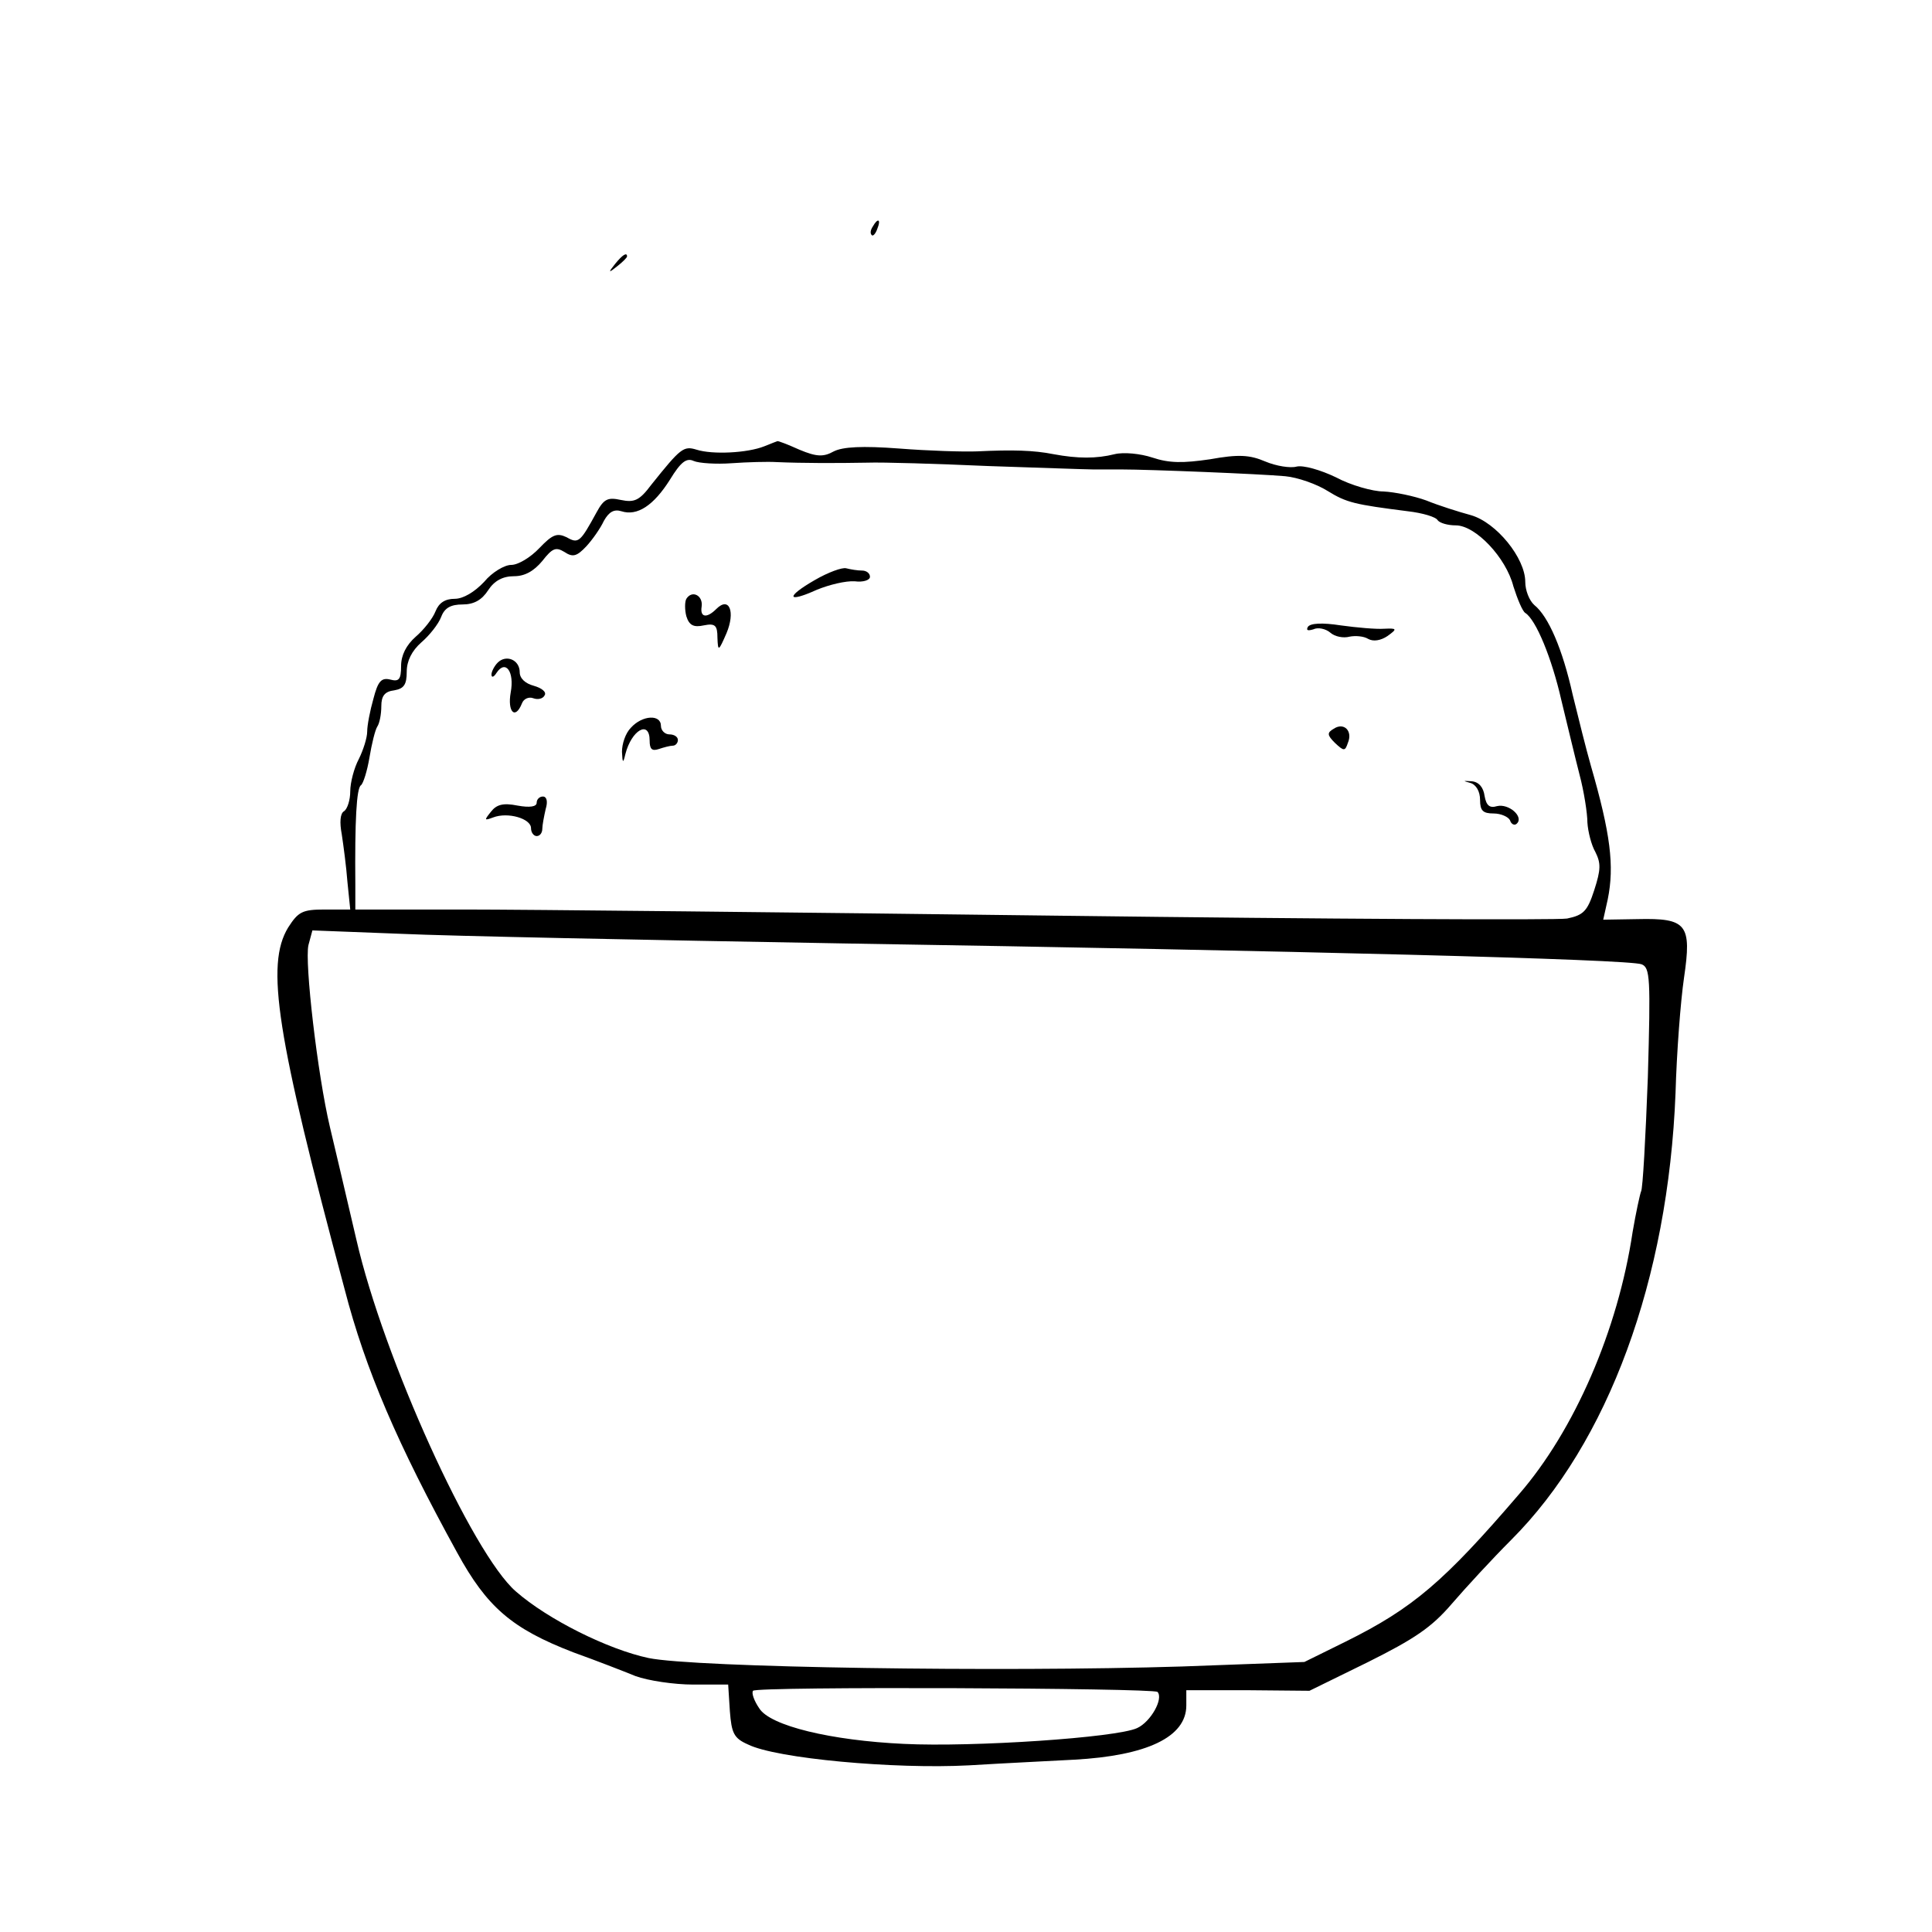
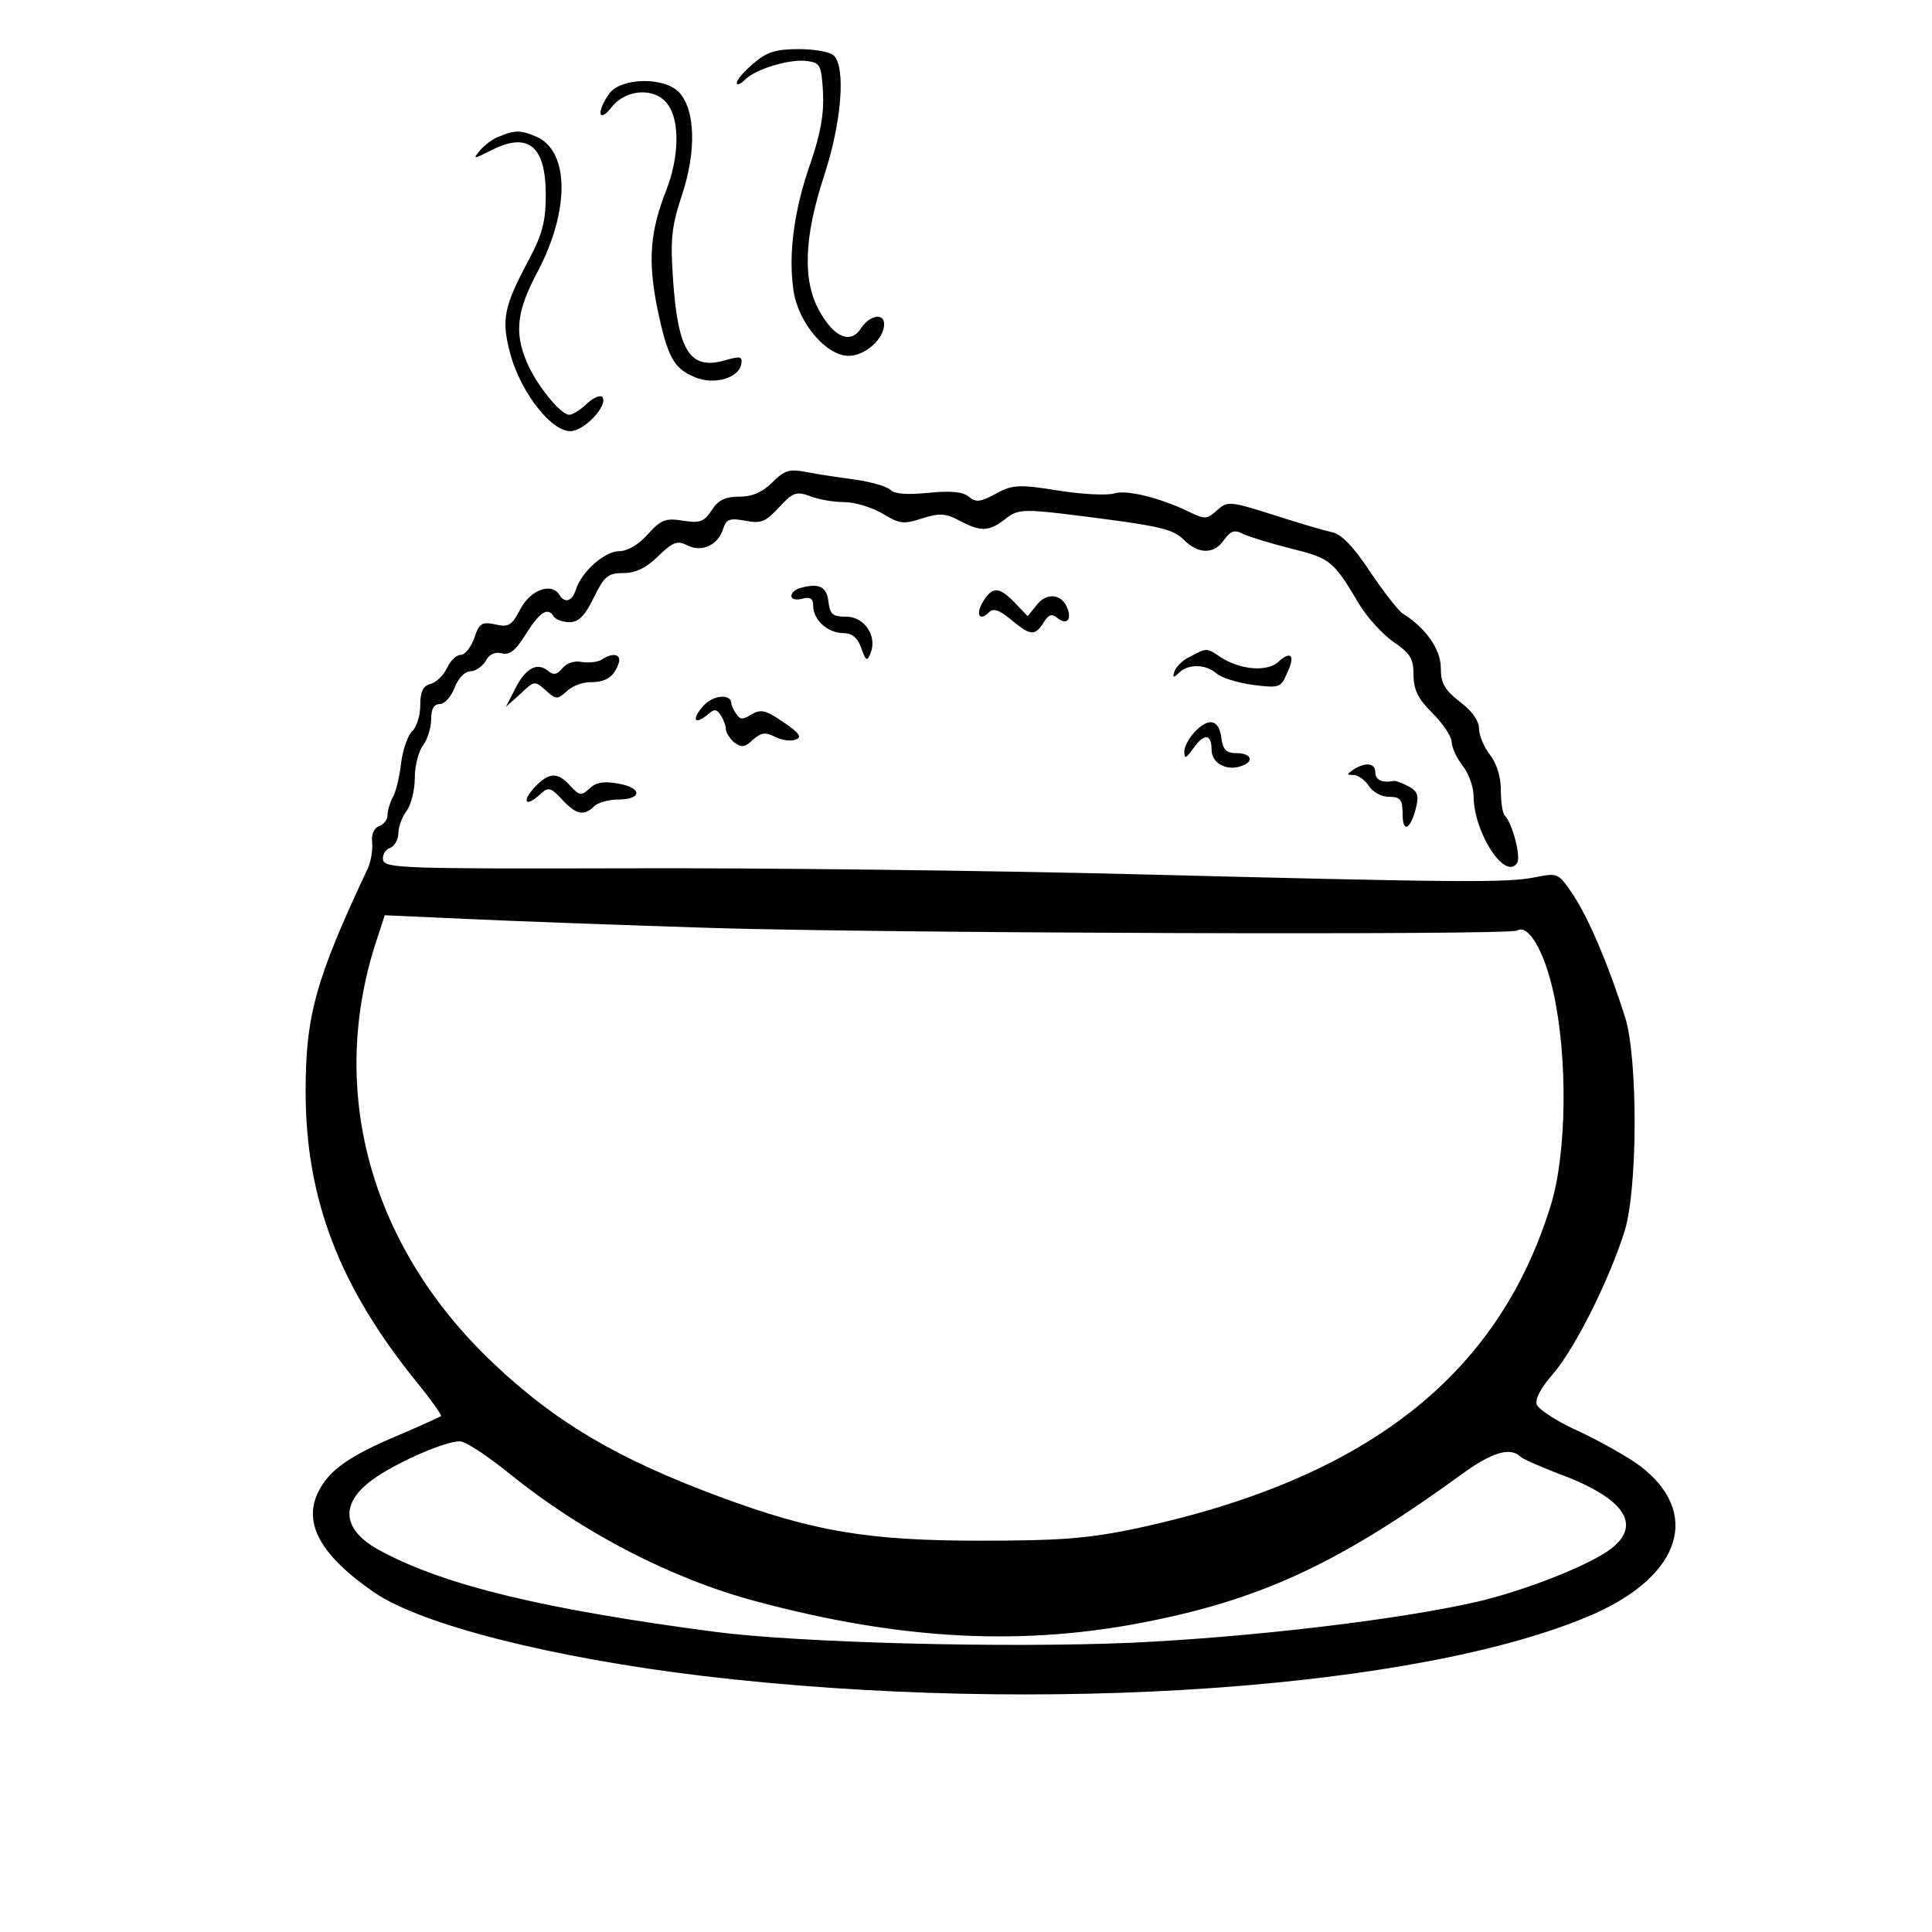
- <svg xmlns="http://www.w3.org/2000/svg" version="1.0" width="123pt" height="123pt" viewBox="0 0 298 342" preserveAspectRatio="xMidYMid meet">
-   <g transform="translate(0,342) scale(0.1,-0.1)" stroke="none">
-     <path d="M1325 3019 c-4 -6 -5 -12 -2 -15 2 -3 7 2 10 11 7 17 1 20 -8 4z" />
-     <path d="M869 2953 c-13 -16 -12 -17 4 -4 9 7 17 15 17 17 0 8 -8 3 -21 -13z" />
-     <path d="M1133 2630 c-30 -12 -92 -15 -120 -6 -23 7 -28 3 -80 -62 -21 -28 -30 -32 -54 -27 -23 5 -30 2 -43 -22 -29 -53 -32 -56 -53 -44 -17 8 -25 5 -48 -19 -16 -17 -38 -30 -50 -30 -12 0 -34 -13 -48 -30 -17 -18 -37 -30 -52 -30 -17 0 -28 -7 -34 -22 -5 -13 -21 -33 -35 -45 -17 -15 -26 -33 -26 -52 0 -24 -4 -28 -19 -24 -16 4 -22 -3 -30 -34 -6 -21 -11 -47 -11 -58 0 -11 -7 -33 -15 -49 -8 -15 -15 -41 -15 -57 0 -15 -5 -31 -11 -35 -7 -4 -8 -20 -4 -41 3 -20 8 -57 10 -84 l5 -49 -45 0 c-40 0 -47 -4 -65 -32 -40 -66 -21 -189 100 -640 37 -143 94 -275 199 -466 53 -97 97 -135 206 -177 39 -14 88 -33 110 -42 22 -8 68 -15 102 -15 l62 0 3 -47 c3 -39 7 -48 32 -59 50 -25 260 -44 391 -37 66 4 150 8 186 10 129 7 199 40 199 96 l0 27 109 0 109 -1 104 51 c82 41 112 61 148 103 25 29 72 80 105 113 172 172 278 461 291 791 2 72 9 163 15 204 14 95 5 106 -82 104 l-61 -1 8 36 c12 59 5 116 -30 237 -8 28 -22 84 -32 125 -18 81 -43 139 -68 159 -9 8 -16 26 -16 41 0 42 -51 105 -96 118 -22 6 -57 17 -79 26 -22 8 -56 15 -76 16 -19 0 -58 11 -84 25 -27 13 -58 22 -70 19 -11 -3 -36 1 -55 9 -28 12 -48 13 -98 4 -48 -7 -72 -7 -102 3 -21 7 -51 10 -67 6 -32 -8 -65 -8 -108 0 -35 7 -73 8 -135 5 -25 -1 -87 1 -138 5 -66 5 -100 3 -116 -5 -18 -10 -30 -10 -61 3 -20 9 -38 16 -39 15 0 0 -11 -4 -23 -9z m-58 -30 c28 2 64 3 80 2 46 -2 105 -2 160 -1 28 1 124 -2 215 -6 91 -3 174 -6 185 -6 11 0 34 0 50 0 49 0 247 -8 290 -12 22 -2 56 -14 75 -26 34 -21 48 -24 142 -36 26 -3 50 -10 53 -16 4 -5 18 -9 32 -9 35 0 89 -57 102 -108 7 -22 16 -44 21 -47 19 -12 47 -80 64 -155 10 -41 24 -100 32 -131 8 -30 14 -69 14 -85 1 -16 7 -40 14 -52 10 -20 10 -31 -2 -68 -12 -37 -19 -44 -48 -50 -18 -3 -422 -1 -896 5 -475 6 -950 11 -1056 11 l-193 0 0 43 c-1 114 2 172 10 177 4 3 11 25 15 49 4 24 10 49 14 55 4 6 7 22 7 36 0 18 6 26 23 28 17 3 22 10 22 33 0 19 9 37 26 52 14 12 30 32 35 45 6 16 17 22 38 22 20 0 34 8 45 25 11 17 26 25 46 25 19 0 35 9 50 27 18 23 24 25 39 16 15 -10 22 -8 39 10 11 12 25 32 31 45 9 16 18 21 31 17 28 -9 57 10 86 56 19 31 29 39 42 33 9 -4 40 -6 67 -4z m195 -850 c807 -13 1394 -28 1416 -37 15 -6 16 -24 11 -200 -4 -107 -9 -198 -12 -202 -2 -5 -9 -37 -15 -72 -26 -174 -103 -351 -201 -464 -133 -155 -188 -202 -307 -261 l-73 -36 -217 -8 c-318 -10 -862 -2 -944 15 -71 15 -178 68 -235 118 -77 67 -234 413 -282 622 -18 77 -39 167 -47 200 -22 93 -45 292 -38 322 l7 26 156 -6 c86 -4 437 -11 781 -17z m559 -1325 c11 -12 -12 -53 -36 -64 -36 -17 -291 -34 -413 -28 -129 6 -237 32 -256 63 -9 13 -14 27 -11 31 5 8 708 5 716 -2z" />
-     <path d="M1222 2393 c-52 -30 -49 -41 4 -17 22 9 51 16 67 15 15 -2 27 2 27 8 0 6 -6 11 -14 11 -8 0 -20 2 -28 4 -7 2 -32 -7 -56 -21z" />
-     <path d="M995 2360 c-3 -5 -3 -20 0 -31 5 -16 13 -20 31 -16 20 4 24 0 24 -22 1 -25 2 -24 16 8 16 38 5 66 -18 43 -17 -17 -29 -15 -26 4 3 20 -17 30 -27 14z" />
-     <path d="M2095 2310 c-3 -6 0 -7 10 -4 8 4 22 1 30 -6 8 -7 23 -10 34 -7 10 2 25 1 33 -4 9 -5 22 -3 34 5 18 13 17 14 -6 13 -14 -1 -48 2 -77 6 -32 5 -54 4 -58 -3z" />
-     <path d="M661 2247 c-6 -6 -11 -16 -11 -21 0 -6 4 -5 9 3 16 24 32 2 25 -35 -6 -34 8 -49 20 -19 3 8 12 12 20 9 8 -3 17 -1 20 5 4 6 -5 13 -19 17 -15 4 -25 13 -25 24 0 22 -24 32 -39 17z" />
-     <path d="M897 2132 c-10 -10 -16 -29 -16 -43 1 -20 2 -21 6 -4 11 43 43 61 43 24 0 -15 4 -19 16 -15 9 3 20 6 25 6 5 0 9 5 9 10 0 6 -7 10 -15 10 -8 0 -15 7 -15 15 0 21 -33 19 -53 -3z" />
-     <path d="M2141 2130 c-12 -7 -12 -11 2 -25 16 -15 18 -15 23 0 9 21 -7 37 -25 25z" />
-     <path d="M2383 2034 c10 -3 17 -15 17 -30 0 -19 5 -24 24 -24 13 0 26 -6 29 -12 2 -7 8 -10 12 -6 13 12 -14 36 -35 31 -13 -4 -19 1 -22 18 -2 15 -10 25 -23 26 -16 1 -16 1 -2 -3z" />
-     <path d="M730 1999 c0 -7 -12 -9 -34 -5 -25 5 -37 2 -47 -11 -12 -15 -12 -16 4 -10 26 10 67 -2 67 -19 0 -8 5 -14 10 -14 6 0 10 6 10 13 0 6 3 22 6 35 4 13 2 22 -5 22 -6 0 -11 -5 -11 -11z" />
+ <svg xmlns="http://www.w3.org/2000/svg" version="1.0" width="123pt" height="123pt" viewBox="0 0 276 354" preserveAspectRatio="xMidYMid meet">
+   <g transform="translate(0,325) scale(0.1,-0.1)" fill="#000000" stroke="none">
+     <path d="M991 3134 c-17 -14 -31 -30 -31 -36 0 -5 7 -2 15 6 20 20 84 39 115 34 23 -3 25 -8 28 -57 2 -38 -4 -75 -23 -130 -30 -85 -41 -167 -31 -234 9 -59 60 -119 101 -119 30 0 65 31 65 58 0 21 -26 17 -42 -7 -19 -30 -49 -18 -76 30 -32 56 -29 136 8 249 32 97 40 198 18 220 -7 7 -36 12 -64 12 -42 0 -59 -5 -83 -26z" />
+     <path d="M726 3078 c-24 -34 -19 -55 5 -24 27 34 81 36 103 4 22 -30 20 -97 -3 -156 -30 -76 -34 -129 -17 -215 19 -91 30 -112 69 -128 35 -15 80 -2 85 23 3 15 -1 16 -29 8 -65 -19 -87 16 -96 151 -5 72 -2 96 17 153 26 79 24 154 -5 186 -27 30 -108 28 -129 -2z" />
+     <path d="M525 3000 c-12 -4 -27 -16 -35 -25 -14 -17 -13 -17 17 -2 70 37 103 11 103 -80 0 -48 -6 -72 -31 -119 -47 -88 -51 -110 -33 -176 20 -69 74 -138 109 -138 25 0 69 46 59 62 -3 5 -16 0 -28 -11 -12 -12 -27 -21 -33 -21 -16 0 -61 56 -78 97 -23 55 -18 94 21 167 58 111 57 218 -2 245 -29 13 -41 13 -69 1z" />
+     <path d="M1025 2366 c-18 -18 -37 -26 -60 -26 -26 0 -39 -6 -51 -25 -14 -21 -21 -24 -53 -19 -31 5 -40 2 -64 -25 -17 -19 -37 -31 -53 -31 -26 0 -69 -38 -79 -71 -7 -21 -20 -25 -30 -9 -14 23 -52 10 -71 -25 -16 -31 -22 -35 -47 -29 -24 5 -29 2 -38 -25 -6 -17 -17 -31 -25 -31 -8 0 -19 -11 -25 -24 -6 -13 -20 -27 -30 -29 -14 -4 -19 -14 -19 -40 0 -19 -7 -40 -15 -47 -7 -6 -17 -33 -20 -58 -3 -26 -10 -55 -16 -64 -5 -10 -9 -24 -9 -32 0 -8 -7 -17 -16 -20 -9 -4 -14 -15 -12 -30 1 -13 -2 -34 -8 -47 -96 -204 -114 -270 -114 -409 0 -197 62 -358 204 -533 26 -32 46 -60 44 -62 -2 -1 -36 -17 -76 -34 -91 -38 -128 -64 -148 -103 -30 -58 3 -118 102 -186 86 -59 327 -120 603 -153 617 -73 1319 -24 1632 114 160 71 196 186 84 271 -20 15 -69 43 -109 62 -41 18 -76 41 -80 50 -4 10 7 31 30 57 41 48 104 175 131 262 24 79 24 315 1 390 -30 95 -66 180 -94 223 -28 42 -29 43 -69 35 -53 -11 -137 -10 -730 5 -275 7 -698 12 -940 11 -400 -1 -440 0 -443 15 -2 9 4 19 12 22 9 3 16 16 16 28 0 11 7 30 15 40 8 11 15 38 15 60 0 23 7 50 15 60 8 11 15 32 15 48 0 19 5 28 16 28 9 0 21 14 27 30 7 18 19 30 29 30 9 0 22 9 28 19 6 12 17 17 29 14 15 -4 26 5 45 36 26 41 40 49 51 31 3 -5 16 -10 29 -10 16 0 28 12 44 45 19 39 26 45 54 45 22 0 42 9 64 31 27 26 35 29 53 20 26 -14 57 0 66 30 6 18 12 20 40 15 29 -6 38 -2 62 24 26 28 32 30 57 21 15 -6 43 -11 63 -11 20 0 51 -10 70 -21 31 -19 39 -20 72 -9 32 10 43 10 69 -4 40 -21 54 -20 84 3 21 17 32 18 103 10 178 -22 203 -27 224 -48 27 -27 56 -27 74 0 12 16 19 19 34 11 10 -5 49 -17 88 -27 73 -18 78 -22 126 -103 14 -23 42 -54 62 -68 31 -21 37 -31 37 -60 0 -28 8 -44 35 -71 19 -19 35 -43 35 -53 0 -9 9 -29 20 -43 11 -14 20 -39 20 -55 0 -67 58 -157 80 -123 7 12 -9 73 -23 87 -4 4 -7 25 -7 47 0 24 -8 49 -20 64 -11 14 -20 36 -20 48 0 14 -13 33 -35 49 -28 22 -35 34 -35 62 0 34 -27 73 -70 100 -8 5 -35 40 -60 77 -31 47 -53 69 -70 72 -14 3 -62 17 -108 32 -79 25 -83 25 -102 8 -19 -17 -22 -17 -53 -2 -52 25 -113 40 -135 33 -12 -4 -58 -2 -102 5 -74 12 -85 11 -116 -6 -28 -15 -36 -16 -49 -5 -11 9 -33 11 -74 7 -38 -4 -62 -2 -69 5 -7 7 -36 15 -64 19 -29 4 -70 10 -90 14 -31 6 -40 4 -63 -19z m-120 -816 c305 -10 1470 -14 1485 -5 20 12 49 -36 66 -112 27 -120 25 -298 -5 -393 -97 -313 -340 -501 -761 -591 -87 -18 -136 -22 -285 -22 -204 0 -305 17 -475 80 -189 70 -302 137 -416 245 -223 211 -303 493 -217 766 l18 55 155 -7 c85 -4 281 -11 435 -16z m-358 -1003 c132 -106 294 -190 448 -231 268 -72 494 -83 724 -36 208 42 350 109 571 270 54 39 87 49 106 31 5 -5 36 -18 69 -31 126 -46 158 -98 88 -144 -46 -30 -155 -72 -237 -91 -143 -33 -416 -65 -633 -75 -232 -10 -611 0 -763 20 -312 41 -495 85 -612 148 -74 39 -77 90 -8 136 45 30 126 65 152 65 10 1 52 -27 95 -62z" />
+     <path d="M1078 2173 c-10 -2 -18 -9 -18 -15 0 -6 9 -8 20 -5 15 4 20 0 20 -13 0 -26 27 -50 55 -50 16 0 26 -8 33 -27 8 -24 11 -26 17 -10 13 31 -11 67 -44 67 -25 0 -30 4 -33 27 -3 28 -17 35 -50 26z" />
+     <path d="M1412 2149 c-15 -24 -8 -39 10 -21 8 8 18 5 40 -13 36 -30 44 -31 60 -6 9 15 15 17 25 9 17 -14 27 -4 19 17 -10 27 -38 30 -56 7 l-17 -21 -23 24 c-29 30 -41 31 -58 4z" />
+     <path d="M1791 2047 c-14 -6 -26 -19 -29 -27 -4 -12 -2 -13 9 -2 17 16 49 15 68 -2 9 -8 39 -17 67 -21 48 -6 51 -5 62 21 16 33 8 43 -16 21 -21 -19 -72 -14 -107 10 -24 16 -24 16 -54 0z" />
+     <path d="M712 2041 c-7 -4 -23 -6 -36 -4 -13 3 -28 -2 -35 -11 -10 -12 -17 -14 -27 -5 -20 16 -41 5 -60 -33 l-17 -33 27 24 c25 24 26 24 46 6 19 -17 21 -17 38 -2 10 10 29 17 43 17 29 0 43 9 52 33 7 18 -9 23 -31 8z" />
+     <path d="M900 1958 c-23 -25 -19 -38 6 -18 13 12 17 11 25 -1 5 -8 9 -19 9 -25 0 -6 7 -17 15 -24 13 -10 19 -10 34 4 16 14 23 15 41 6 12 -6 29 -9 38 -5 12 4 7 12 -23 32 -32 22 -41 24 -58 14 -16 -10 -21 -10 -28 1 -5 7 -9 16 -9 19 0 18 -32 16 -50 -3z" />
+     <path d="M1801 1911 c-12 -12 -21 -29 -21 -38 0 -14 3 -13 16 5 20 29 34 28 34 -2 0 -25 29 -40 56 -29 23 8 16 23 -10 23 -19 0 -25 6 -28 27 -4 34 -22 39 -47 14z" />
+     <path d="M2090 1840 c-13 -9 -13 -10 0 -10 8 0 21 -9 28 -20 7 -11 23 -20 37 -20 21 0 25 -5 25 -32 0 -36 15 -28 25 14 5 20 2 29 -14 37 -11 6 -24 11 -28 10 -21 -4 -33 2 -33 16 0 17 -18 19 -40 5z" />
+     <path d="M590 1808 c-24 -26 -18 -38 8 -15 17 16 20 15 42 -8 26 -28 40 -31 59 -12 6 6 26 12 43 12 44 0 46 21 2 29 -26 5 -41 3 -53 -8 -16 -15 -19 -14 -36 4 -23 26 -39 25 -65 -2z" />
  </g>
</svg>
